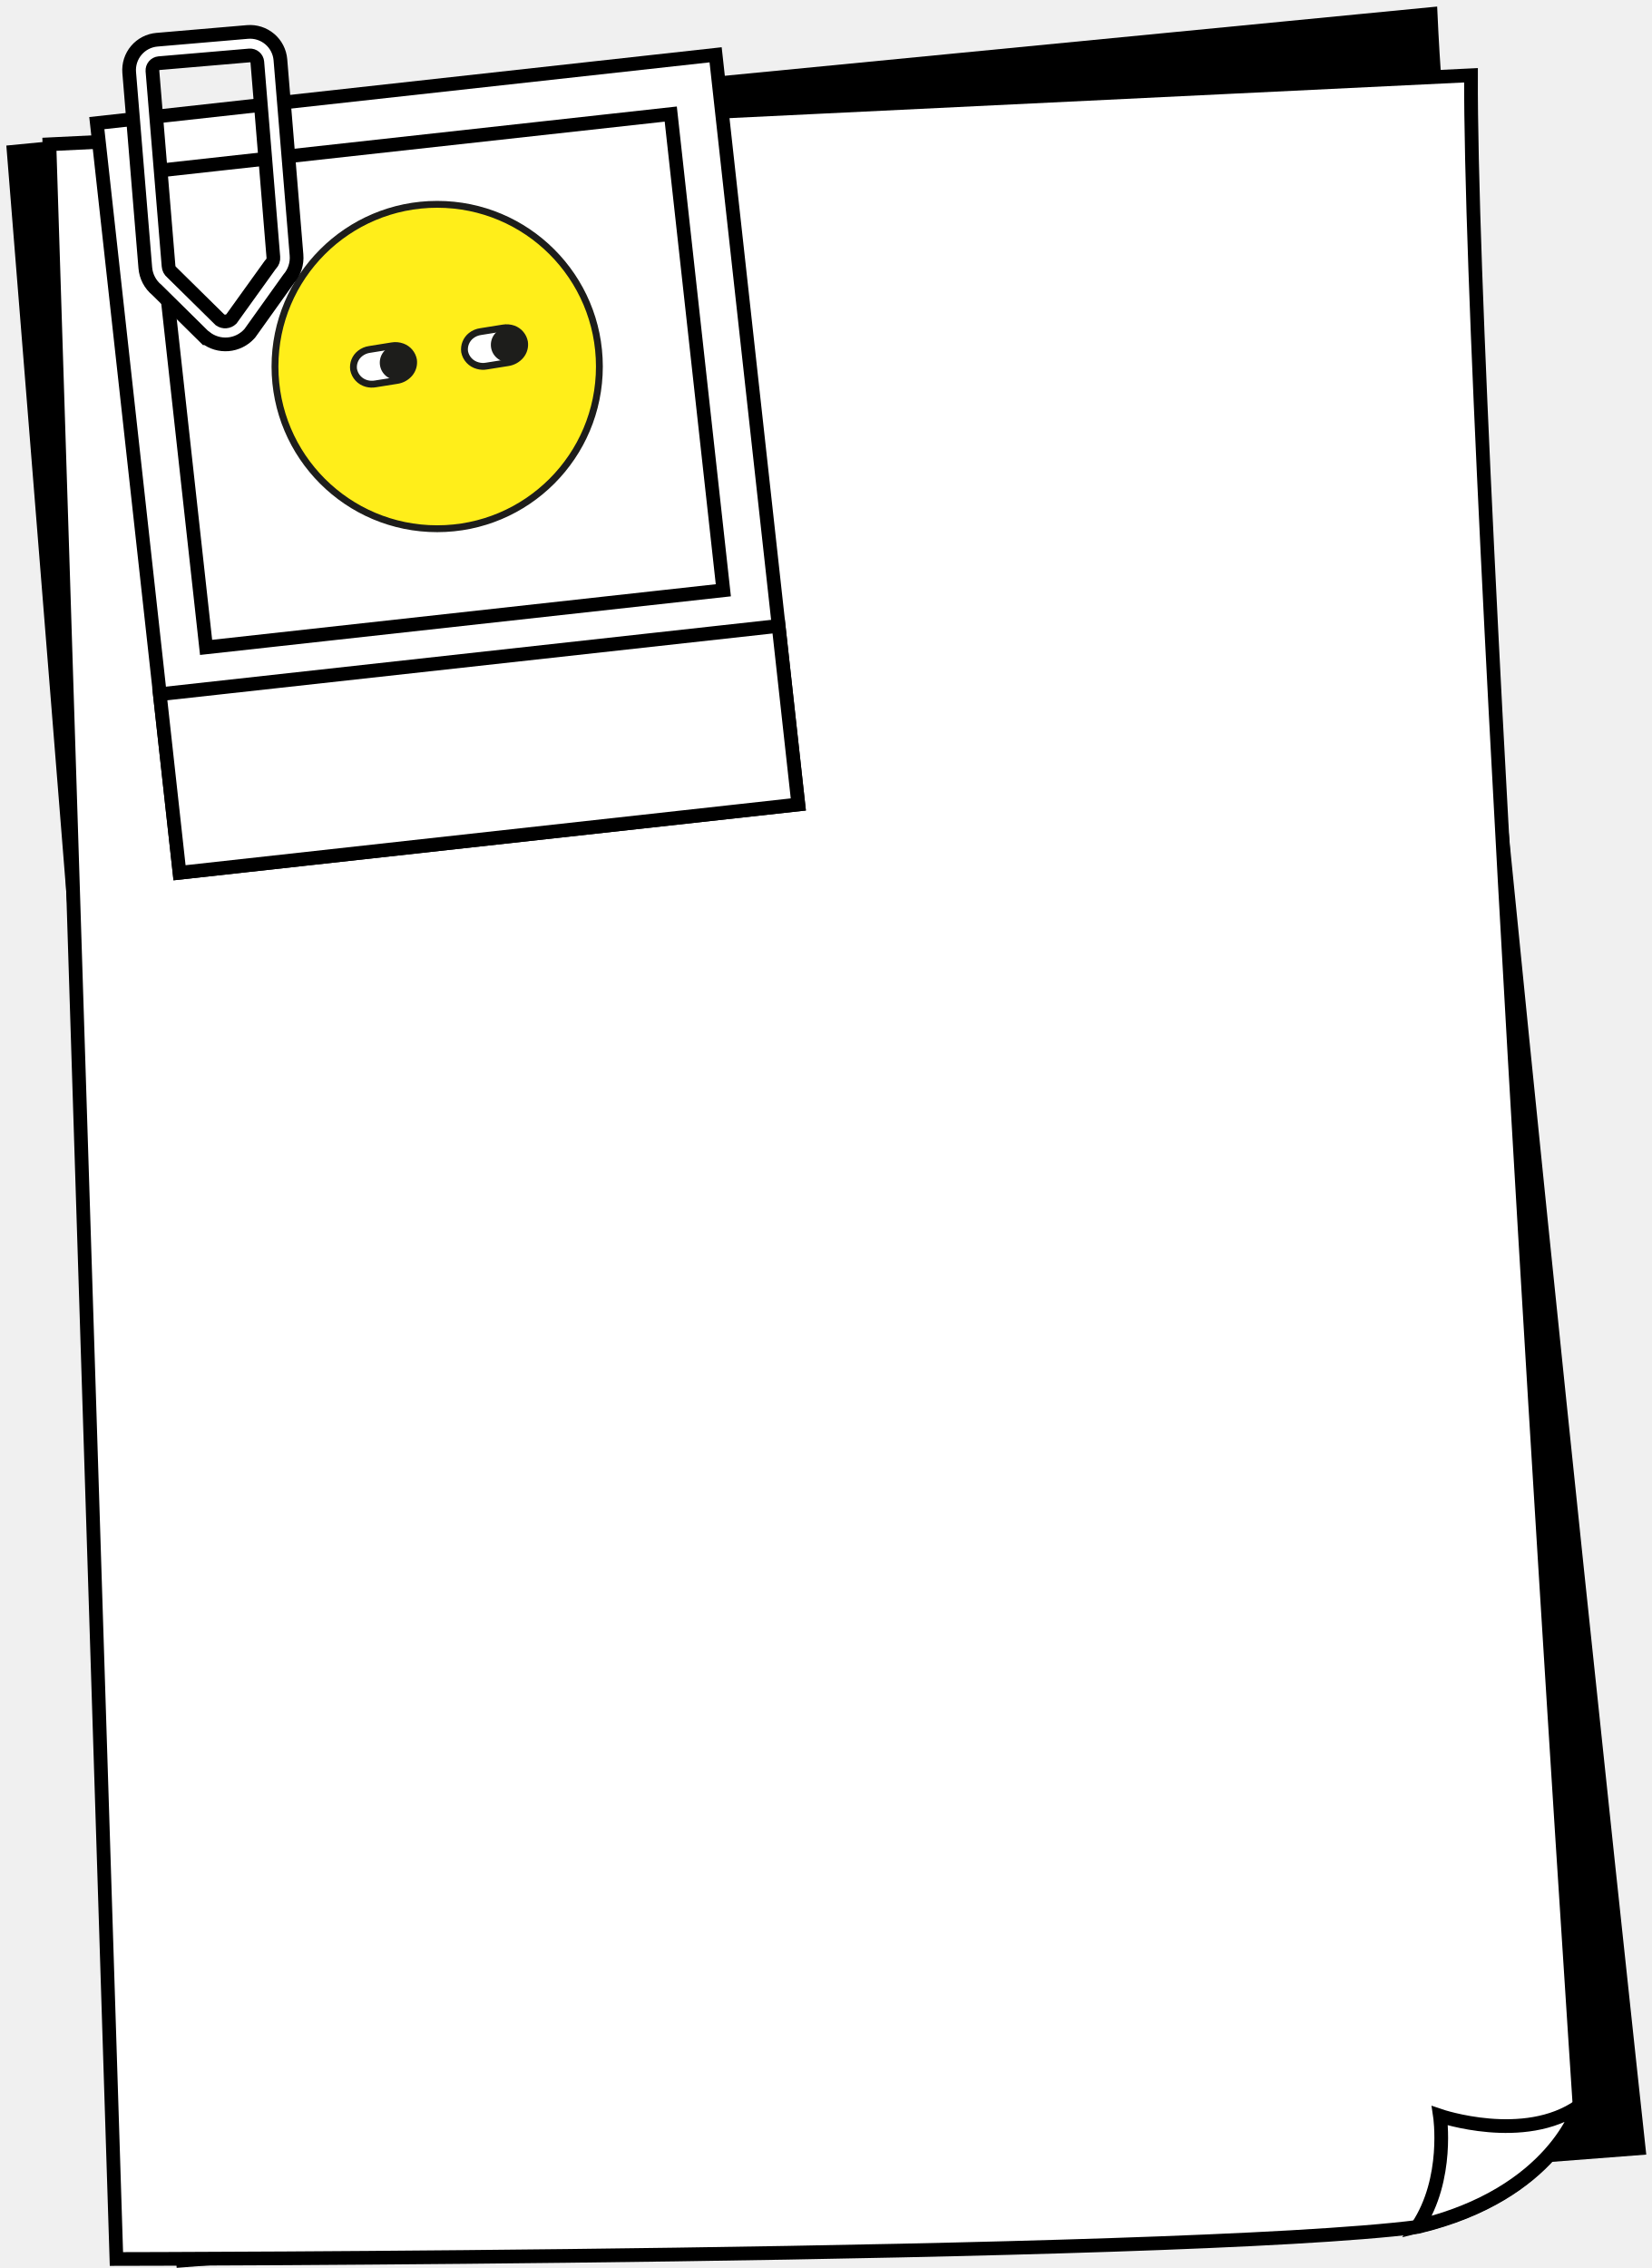
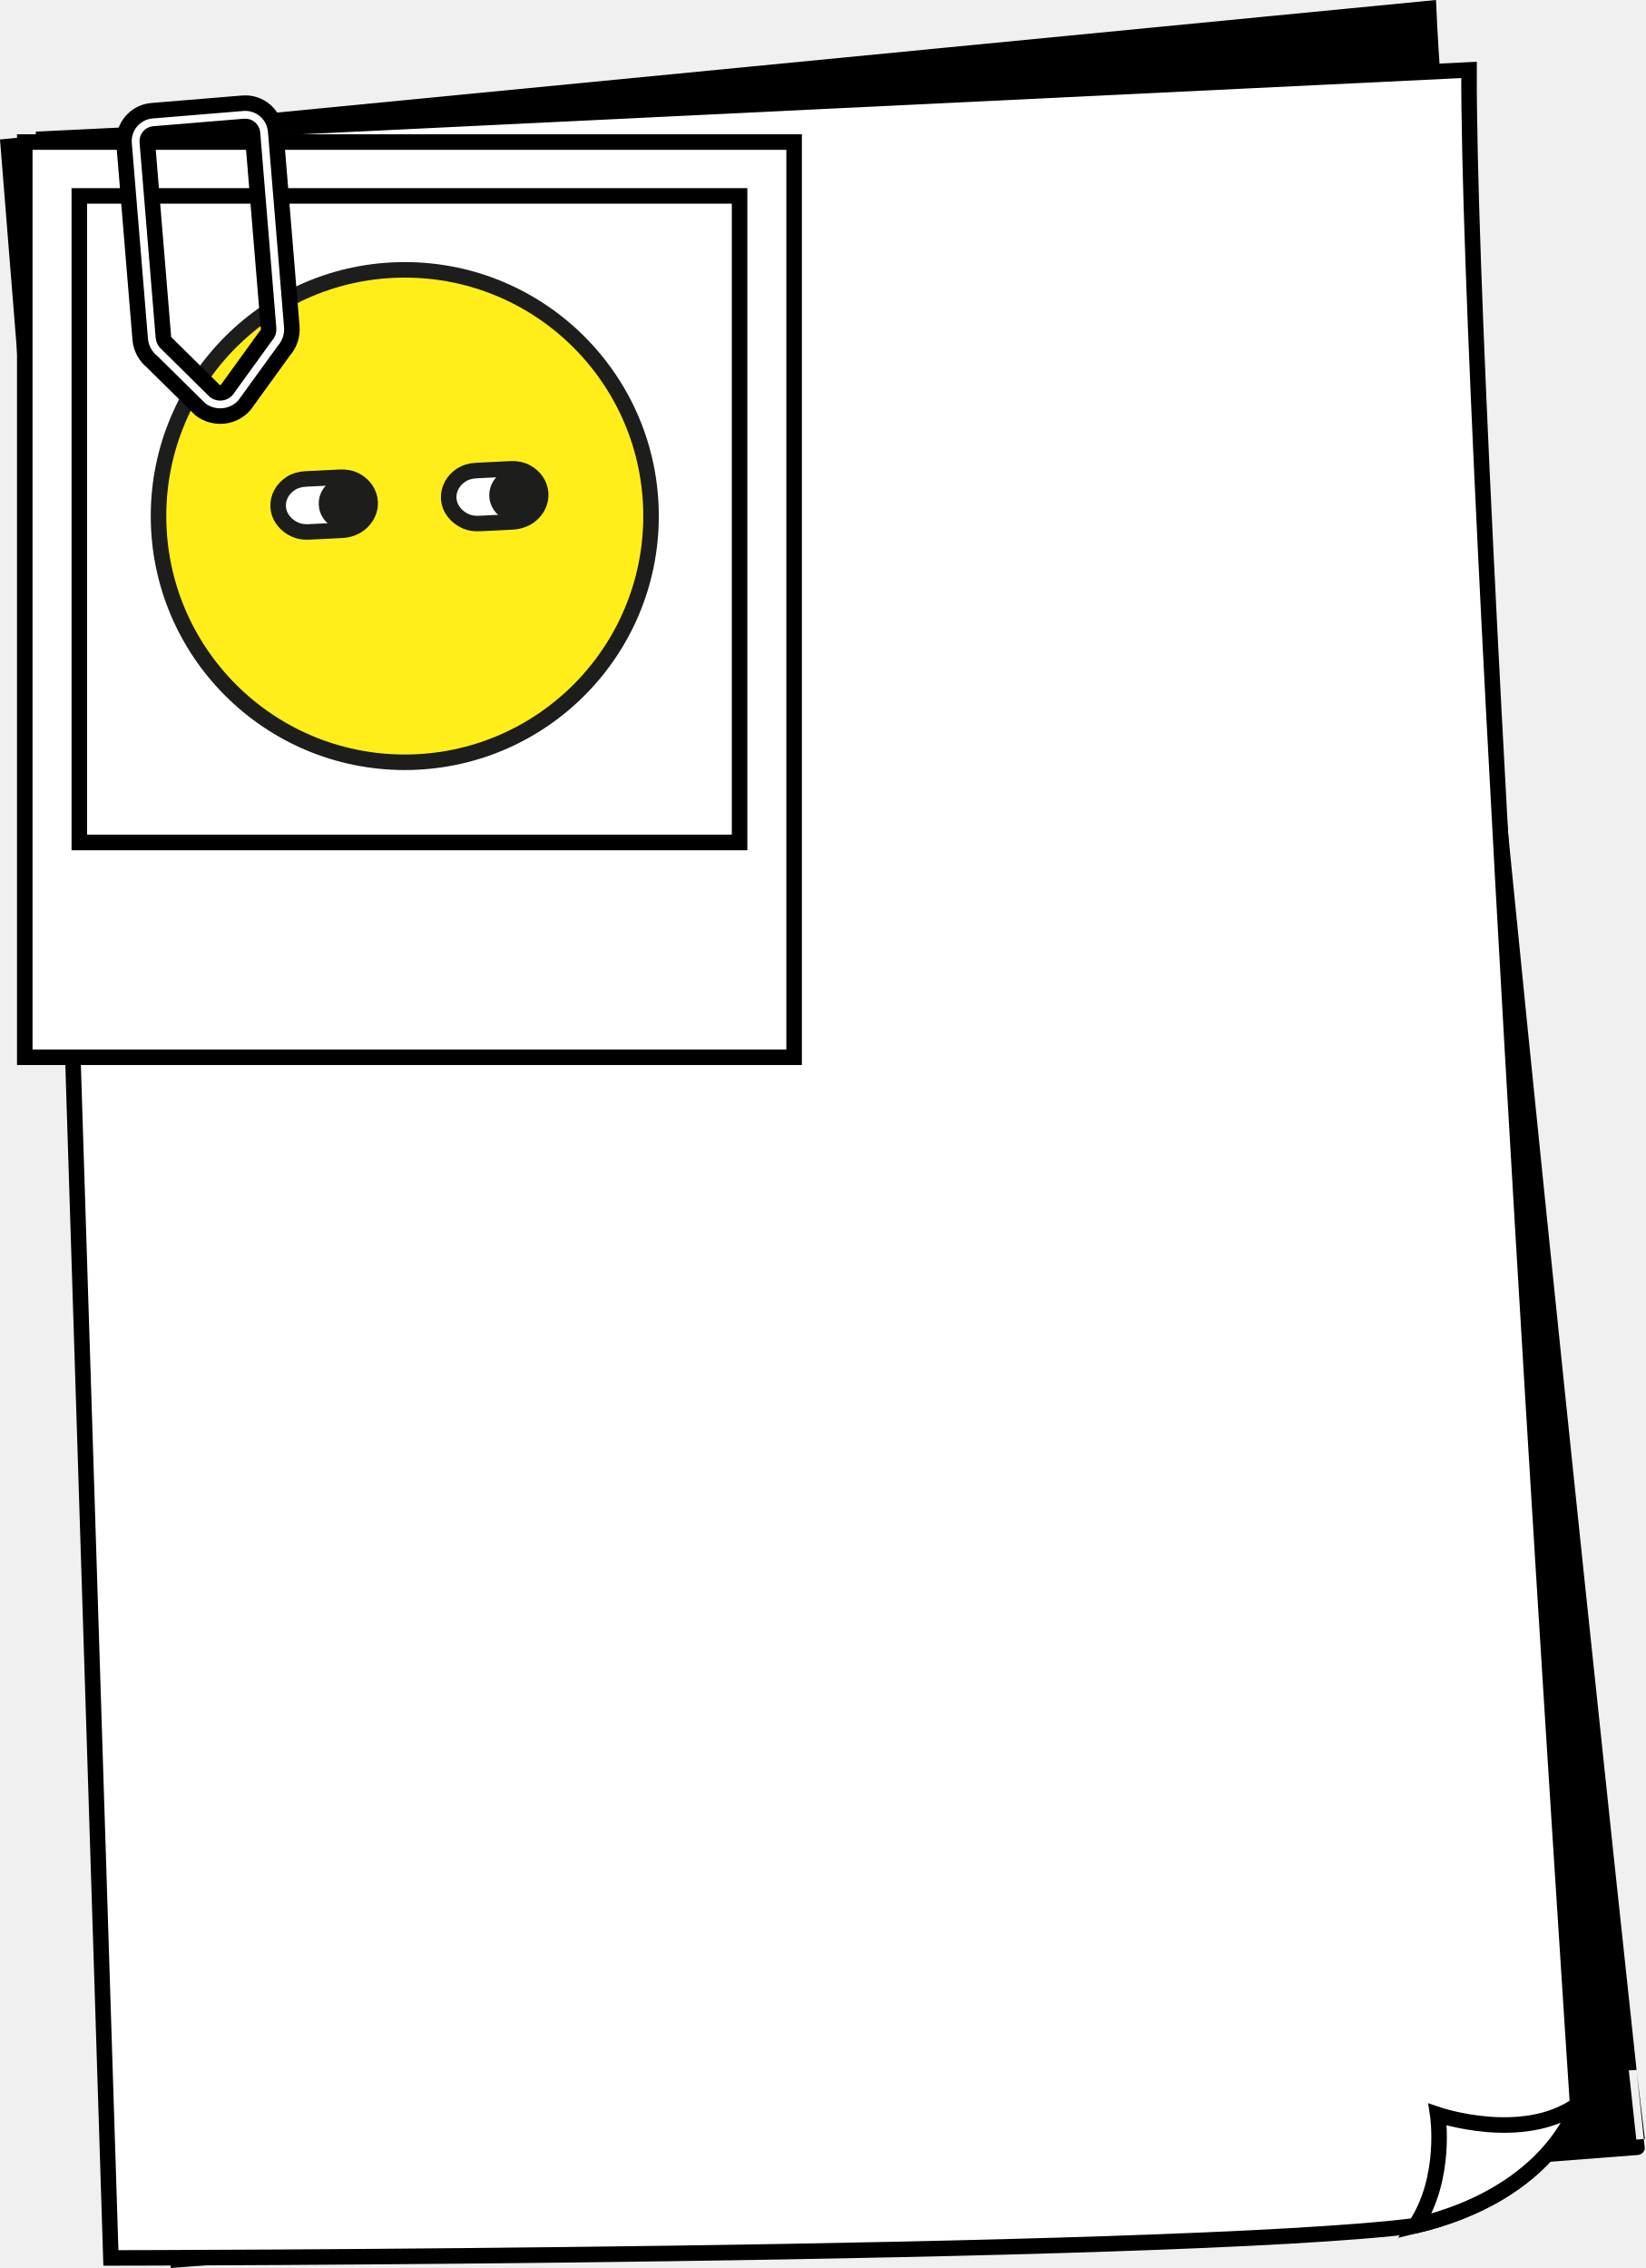
- <svg xmlns="http://www.w3.org/2000/svg" width="241" height="331" viewBox="0 0 241 331" fill="none">
-   <path d="M208.793 2.054L2 22.144L26.702 329.902L239.158 313.532C239.158 313.532 211.269 56.839 208.793 2.054Z" fill="black" stroke="black" stroke-width="2" stroke-miterlimit="10" />
-   <path d="M214.683 10.985L7.212 21.058L16.991 329.687C16.991 329.687 171.283 329.506 206.916 324.995C226.892 320.225 230.533 307.382 230.533 307.382C230.533 307.382 214.502 65.849 214.683 10.985Z" fill="white" stroke="black" stroke-width="2" stroke-miterlimit="10" />
-   <path d="M206.882 324.95C226.858 320.168 230.499 307.337 230.499 307.337C222.461 312.99 210.15 308.784 210.15 308.784C210.15 308.784 211.529 317.953 206.882 324.95Z" fill="white" stroke="black" stroke-width="2" stroke-miterlimit="10" />
-   <path d="M104.44 7.998L14.13 17.968L26.208 127.37L116.518 117.4L104.44 7.998Z" fill="white" stroke="black" stroke-width="2" stroke-miterlimit="10" />
-   <path d="M113.632 91.347L23.321 101.317L26.198 127.375L116.508 117.405L113.632 91.347Z" fill="white" stroke="black" stroke-width="2" stroke-miterlimit="10" />
-   <path d="M97.893 16.648L22.404 24.982L30.077 94.482L105.566 86.148L97.893 16.648Z" fill="white" stroke="black" stroke-width="2" stroke-miterlimit="10" />
-   <path d="M63.805 77.165C76.879 77.165 87.478 66.566 87.478 53.492C87.478 40.418 76.879 29.819 63.805 29.819C50.731 29.819 40.132 40.418 40.132 53.492C40.132 66.566 50.731 77.165 63.805 77.165Z" fill="#FFEE1A" stroke="#1D1D1B" stroke-linecap="round" stroke-linejoin="round" />
-   <path d="M57.915 55.527L54.795 56.025C54.363 56.102 53.919 56.083 53.495 55.968C53.021 55.839 52.593 55.581 52.26 55.221C51.926 54.861 51.7 54.415 51.607 53.933C51.545 53.495 51.599 53.048 51.764 52.638C51.929 52.227 52.198 51.867 52.545 51.593C52.95 51.271 53.434 51.064 53.947 50.994L57.192 50.474C57.703 50.383 58.23 50.429 58.718 50.609C59.133 50.761 59.501 51.018 59.786 51.355C60.072 51.692 60.264 52.097 60.346 52.531C60.394 52.88 60.368 53.236 60.271 53.575C60.173 53.913 60.006 54.228 59.78 54.498C59.307 55.06 58.643 55.426 57.915 55.527Z" fill="white" stroke="#1D1D1B" stroke-linecap="round" stroke-linejoin="round" />
-   <path d="M57.96 55.459C59.359 55.459 60.492 54.326 60.492 52.927C60.492 51.529 59.359 50.395 57.96 50.395C56.562 50.395 55.428 51.529 55.428 52.927C55.428 54.326 56.562 55.459 57.96 55.459Z" fill="#1D1D1B" />
-   <path d="M74.127 52.927L71.006 53.424C70.574 53.504 70.128 53.481 69.706 53.357C69.232 53.232 68.802 52.976 68.466 52.618C68.13 52.26 67.901 51.815 67.807 51.333C67.748 50.895 67.803 50.449 67.968 50.039C68.132 49.629 68.4 49.268 68.745 48.993C69.154 48.669 69.642 48.462 70.159 48.394L73.403 47.874C73.914 47.784 74.439 47.827 74.929 47.998C75.342 48.151 75.708 48.409 75.991 48.745C76.275 49.082 76.466 49.487 76.546 49.92C76.597 50.268 76.575 50.624 76.479 50.963C76.384 51.302 76.218 51.617 75.992 51.887C75.518 52.45 74.855 52.82 74.127 52.927Z" fill="white" stroke="#1D1D1B" stroke-linecap="round" stroke-linejoin="round" />
-   <path d="M74.172 52.859C75.57 52.859 76.704 51.725 76.704 50.327C76.704 48.928 75.57 47.794 74.172 47.794C72.773 47.794 71.639 48.928 71.639 50.327C71.639 51.725 72.773 52.859 74.172 52.859Z" fill="#1D1D1B" />
-   <path d="M29.957 49.287L22.903 42.323C22.416 41.924 22.015 41.431 21.724 40.874C21.433 40.316 21.257 39.705 21.207 39.078L18.856 10.589C18.759 9.416 19.132 8.251 19.893 7.353C20.654 6.454 21.741 5.894 22.914 5.796L36.13 4.665C37.304 4.569 38.468 4.942 39.367 5.703C40.266 6.464 40.826 7.55 40.923 8.724L43.275 37.213C43.329 37.838 43.256 38.467 43.062 39.063C42.868 39.659 42.556 40.21 42.144 40.684L36.492 48.597L36.367 48.744C35.567 49.612 34.471 50.148 33.294 50.247C32.118 50.345 30.947 49.998 30.014 49.275L29.957 49.287ZM39.431 38.671L39.556 38.524C39.678 38.394 39.772 38.239 39.831 38.069C39.889 37.899 39.911 37.719 39.895 37.541L37.554 9.052C37.529 8.776 37.396 8.521 37.185 8.341C36.974 8.162 36.701 8.072 36.424 8.091L23.208 9.221C22.932 9.247 22.677 9.38 22.498 9.591C22.318 9.802 22.229 10.075 22.247 10.352L24.599 38.83C24.611 39.009 24.661 39.184 24.745 39.344C24.828 39.504 24.944 39.644 25.085 39.757L32.117 46.687C32.365 46.857 32.666 46.937 32.966 46.912C33.267 46.888 33.55 46.76 33.767 46.551L39.431 38.671Z" fill="white" stroke="black" stroke-width="2" stroke-miterlimit="10" />
+ <svg xmlns="http://www.w3.org/2000/svg" version="1.1" id="Calque_1" x="0px" y="0px" width="211.958px" height="292.165px" viewBox="0 0 211.958 292.165" enable-background="new 0 0 211.958 292.165" xml:space="preserve">
+   <g>
+     <path stroke="#000000" stroke-width="2" stroke-miterlimit="10" d="M183.996,1.097L1.075,18.865l21.842,272.226l187.935-14.479   C210.852,276.613,186.185,49.561,183.996,1.097z" />
+     <path fill="#FFFFFF" stroke="#000000" stroke-width="2" stroke-miterlimit="10" d="M189.202,9.008L5.637,17.905l8.645,272.964   c0,0,136.479-0.165,168.021-4.151c17.666-4.228,20.887-15.579,20.887-15.579S189.044,57.521,189.202,9.008z" />
+     <path fill="#FFFFFF" stroke="#000000" stroke-width="2" stroke-miterlimit="10" d="M182.306,286.715   c17.663-4.225,20.881-15.578,20.881-15.578c-7.103,5.001-18.016,1.275-18.016,1.275S186.412,280.527,182.306,286.715z" />
+   </g>
+   <g>
+     <rect x="3.191" y="18.3" fill="#FFFFFF" stroke="#000000" stroke-width="2" stroke-miterlimit="10" width="99.088" height="117.895" />
+     <rect x="10.215" y="25.237" fill="#FFFFFF" stroke="#000000" stroke-width="2" stroke-miterlimit="10" width="85.039" height="83.29" />
+   </g>
+   <g>
+     <circle fill="#FFEE1A" stroke="#1D1D1B" stroke-width="2" stroke-linecap="round" stroke-linejoin="round" stroke-miterlimit="10" cx="52.133" cy="66.479" r="31.717" />
+     <path fill="#FFFFFF" stroke="#1D1D1B" stroke-width="2" stroke-linecap="round" stroke-linejoin="round" stroke-miterlimit="10" d="   M43.996,68.314l-4.225,0.208c-0.588,0.029-1.185-0.042-1.725-0.276c-1.241-0.538-2.154-1.639-2.22-2.983l0,0   c-0.06-1.221,0.596-2.312,1.594-2.971c0.579-0.382,1.269-0.559,1.962-0.593l4.399-0.217c0.693-0.034,1.397,0.074,2.011,0.398   c1.058,0.557,1.818,1.578,1.878,2.8v0c0.048,0.976-0.361,1.869-1.03,2.536C45.942,67.91,44.977,68.266,43.996,68.314z" />
+     <circle fill="#1D1D1B" cx="44.442" cy="64.867" r="3.391" />
+     <path fill="#FFFFFF" stroke="#1D1D1B" stroke-width="2" stroke-linecap="round" stroke-linejoin="round" stroke-miterlimit="10" d="   M65.961,67.232l-4.225,0.208c-0.588,0.029-1.185-0.042-1.725-0.276c-1.241-0.538-2.154-1.639-2.22-2.983v0   c-0.06-1.221,0.596-2.312,1.594-2.971c0.579-0.382,1.269-0.559,1.962-0.593l4.399-0.217c0.693-0.034,1.397,0.074,2.011,0.398   c1.058,0.557,1.818,1.578,1.878,2.8v0c0.048,0.976-0.361,1.869-1.03,2.536C67.907,66.828,66.943,67.184,65.961,67.232z" />
+     <circle fill="#1D1D1B" cx="66.407" cy="63.784" r="3.391" />
+   </g>
+   <path fill="#FFFFFF" stroke="#000000" stroke-width="2" stroke-miterlimit="10" d="M25.801,52.726l-6.242-6.158  c-0.864-0.71-1.41-1.749-1.502-2.867L15.98,18.504c-0.178-2.16,1.435-4.062,3.594-4.24L31.266,13.3  c2.16-0.178,4.062,1.434,4.24,3.594l2.077,25.197c0.092,1.117-0.277,2.232-1.013,3.075l-5.04,6.962l-0.109,0.134  c-0.728,0.793-1.709,1.241-2.721,1.325C27.691,53.671,26.65,53.389,25.801,52.726z M34.186,43.344l0.109-0.133  c0.217-0.236,0.326-0.555,0.299-0.873l-2.077-25.197c-0.042-0.511-0.493-0.893-1.004-0.851l-11.692,0.964  c-0.511,0.042-0.893,0.493-0.851,1.004l2.077,25.197c0.026,0.319,0.186,0.615,0.437,0.812l6.222,6.139  c0.45,0.31,1.066,0.258,1.457-0.12L34.186,43.344z" />
</svg>
